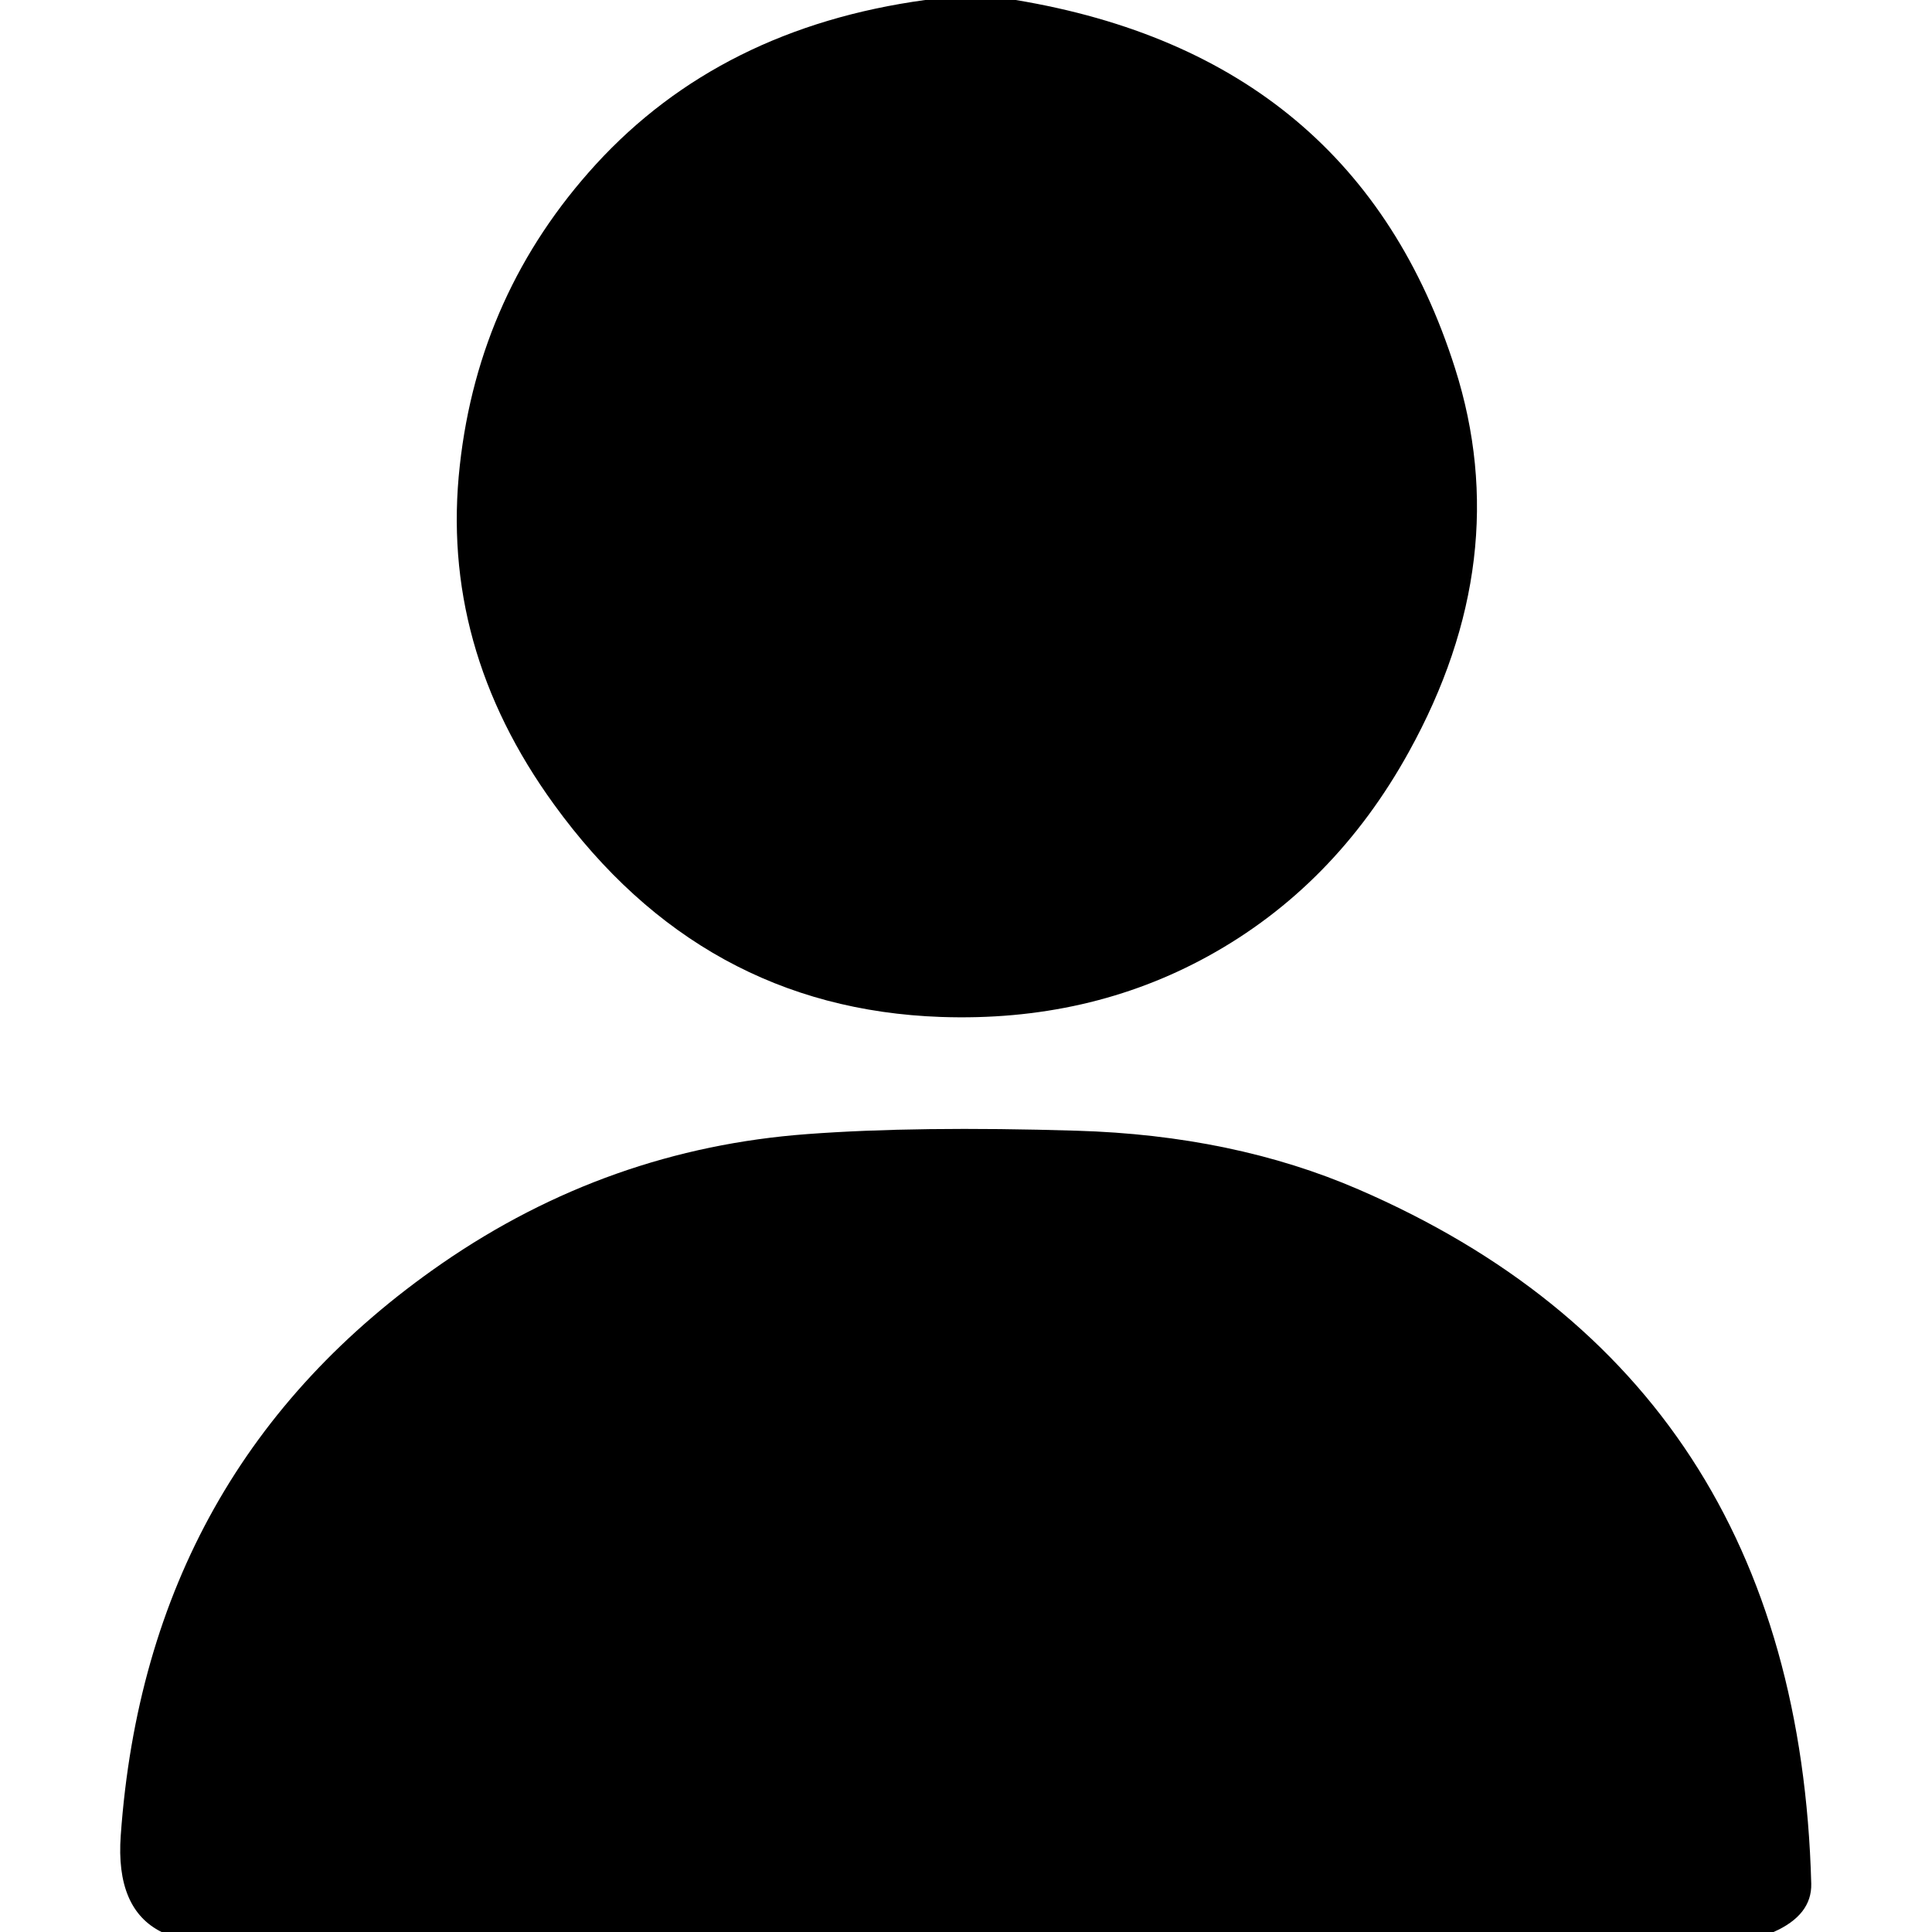
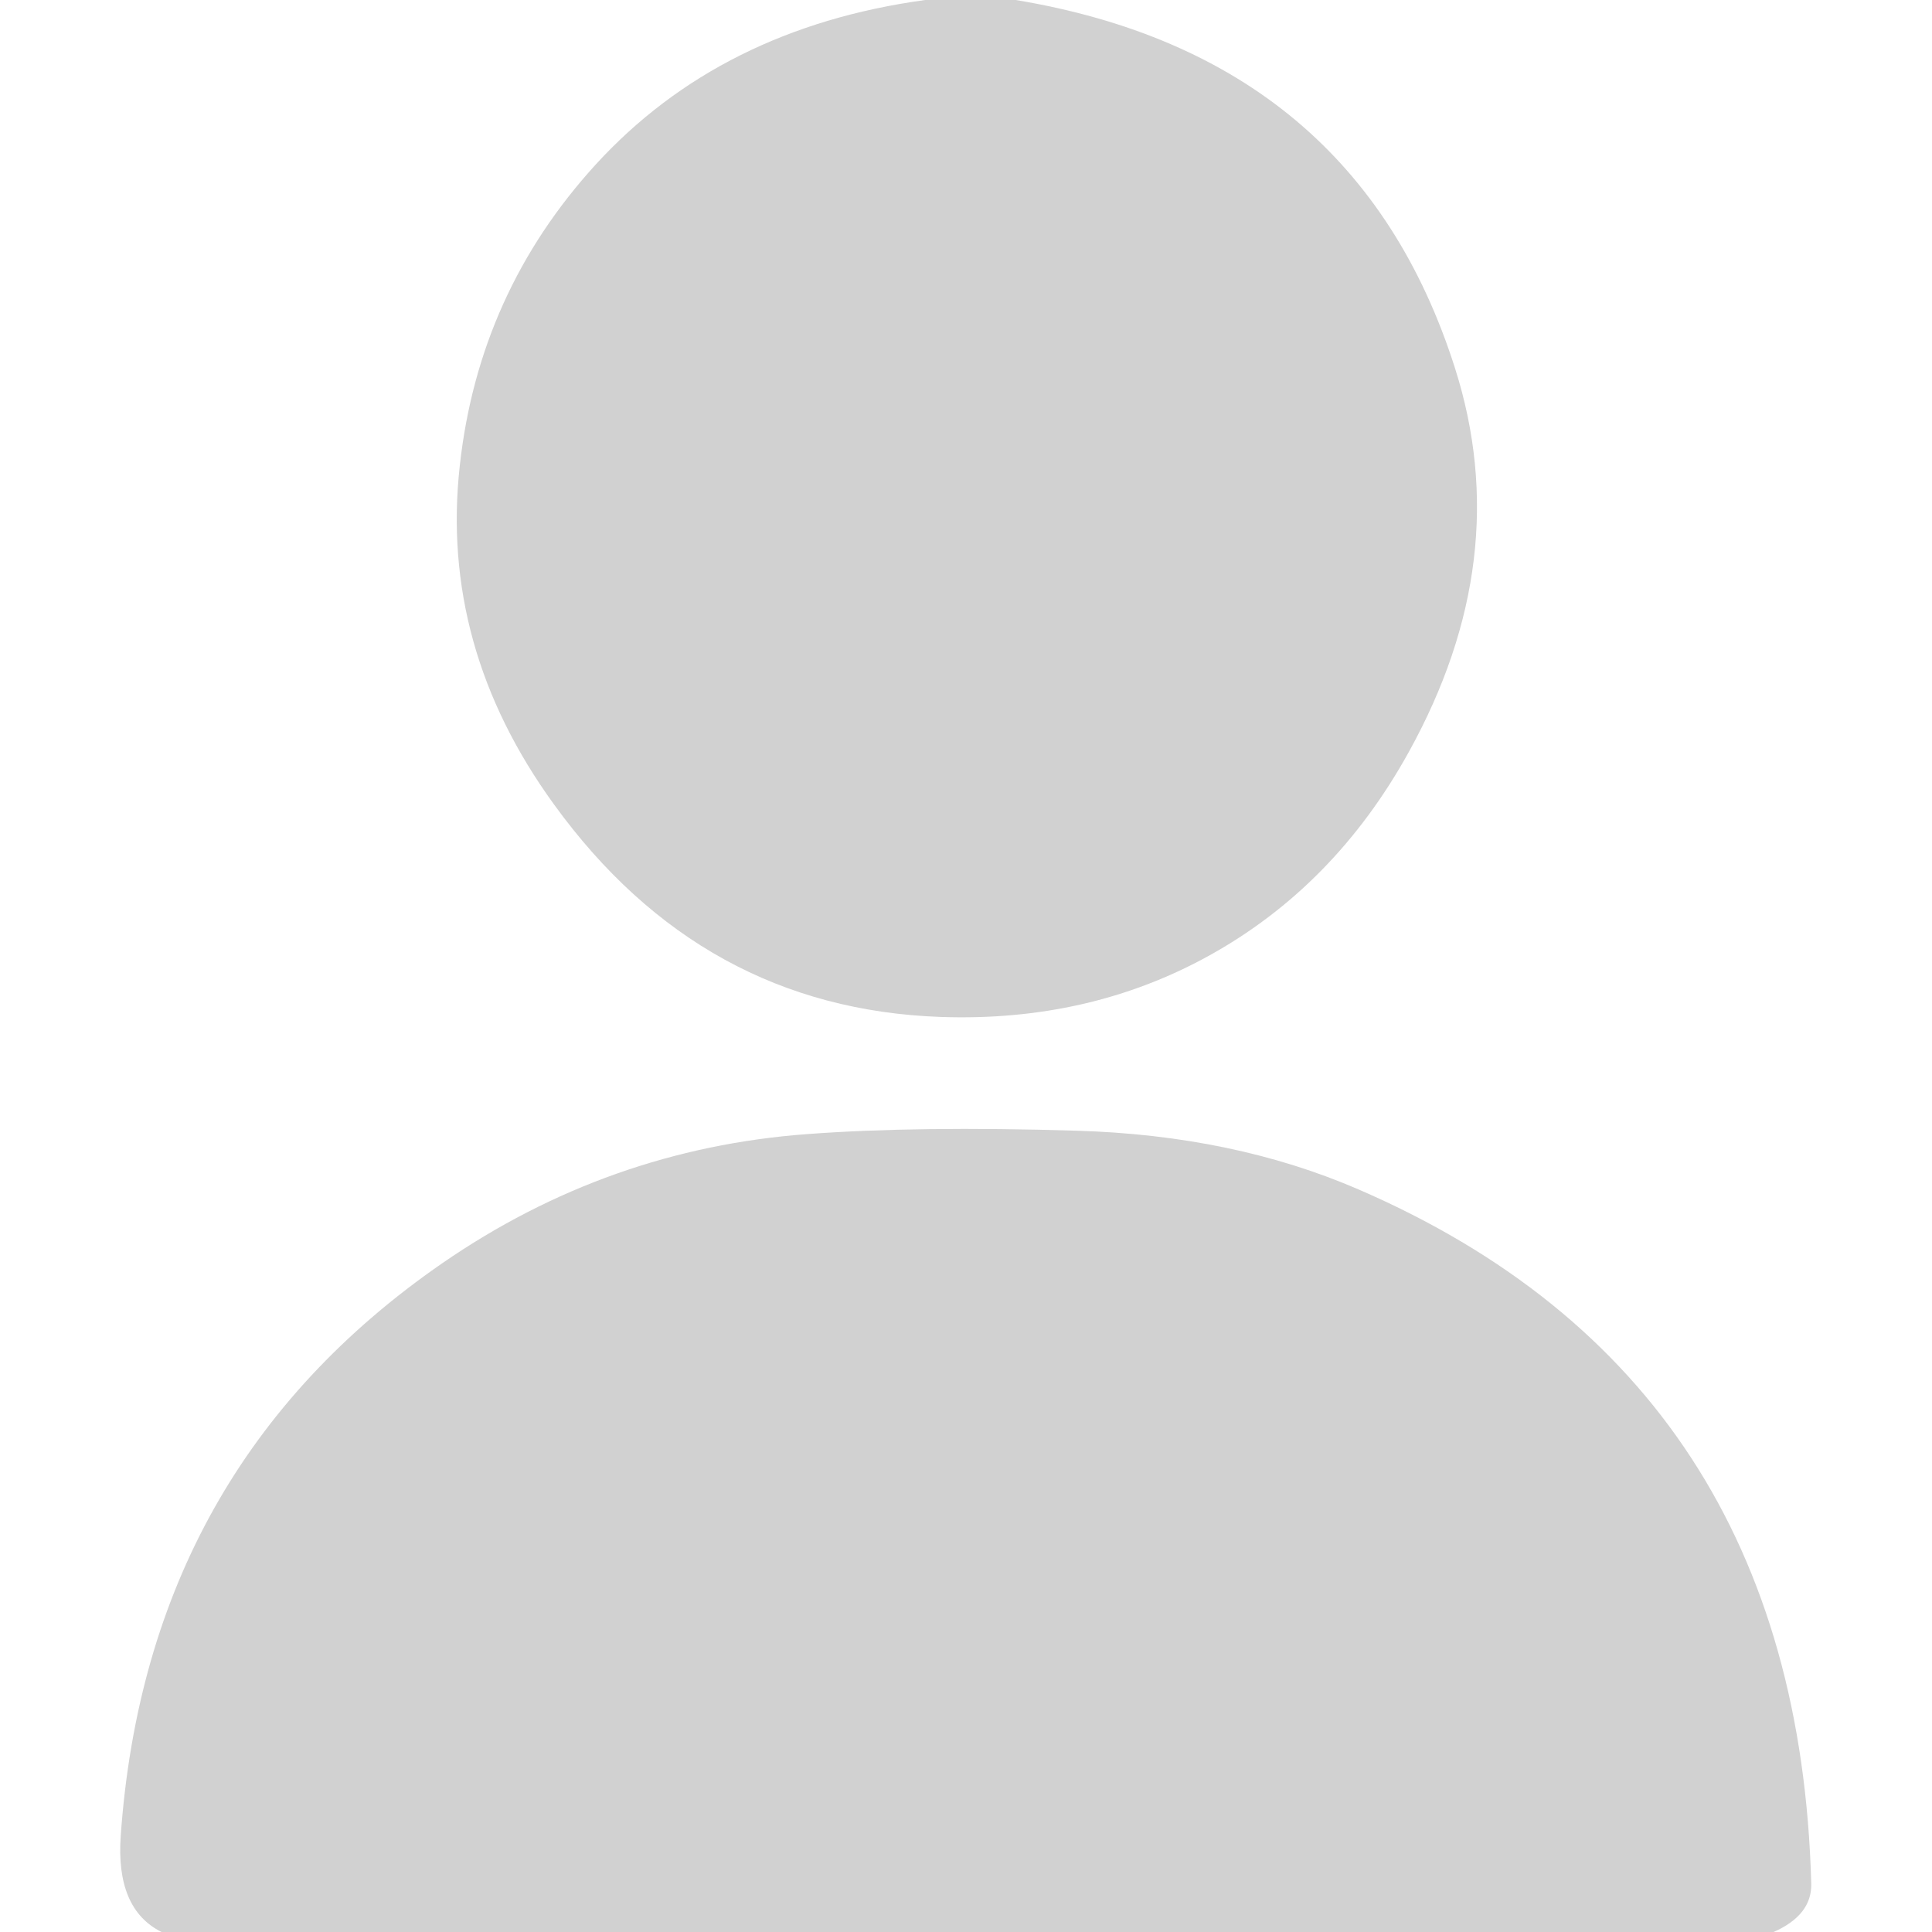
- <svg xmlns="http://www.w3.org/2000/svg" version="1.1" viewBox="0 0 80 80">
+ <svg xmlns="http://www.w3.org/2000/svg" version="1.1" viewBox="0 0 80 80" fill="#D1D1D1">
  <path d="M 38.31,0.00 Q 40.19,0.00 42.06,0.00 Q 56.15,2.34 60.25,15.25 Q 62.76,23.14 58.34,31.13 Q 55.26,36.71 50.03,39.59 Q 45.07,42.32 38.96,42.11 Q 29.06,41.76 22.94,33.31 Q 18.20,26.78 19.04,19.27 Q 19.83,12.11 24.67,6.81 Q 29.84,1.16 38.31,0.00 Z" />
  <path d="M 73.44,80.00 Q 40.06,80.00 6.69,80.00 Q 4.78,79.05 5.00,76.00 Q 6.08,60.76 18.31,52.31 Q 25.18,47.57 33.43,46.96 Q 37.99,46.62 44.57,46.82 Q 51.07,47.01 56.25,49.25 Q 74.44,57.12 75.00,78.00 Q 75.03,79.30 73.44,80.00 Z" />
</svg>
